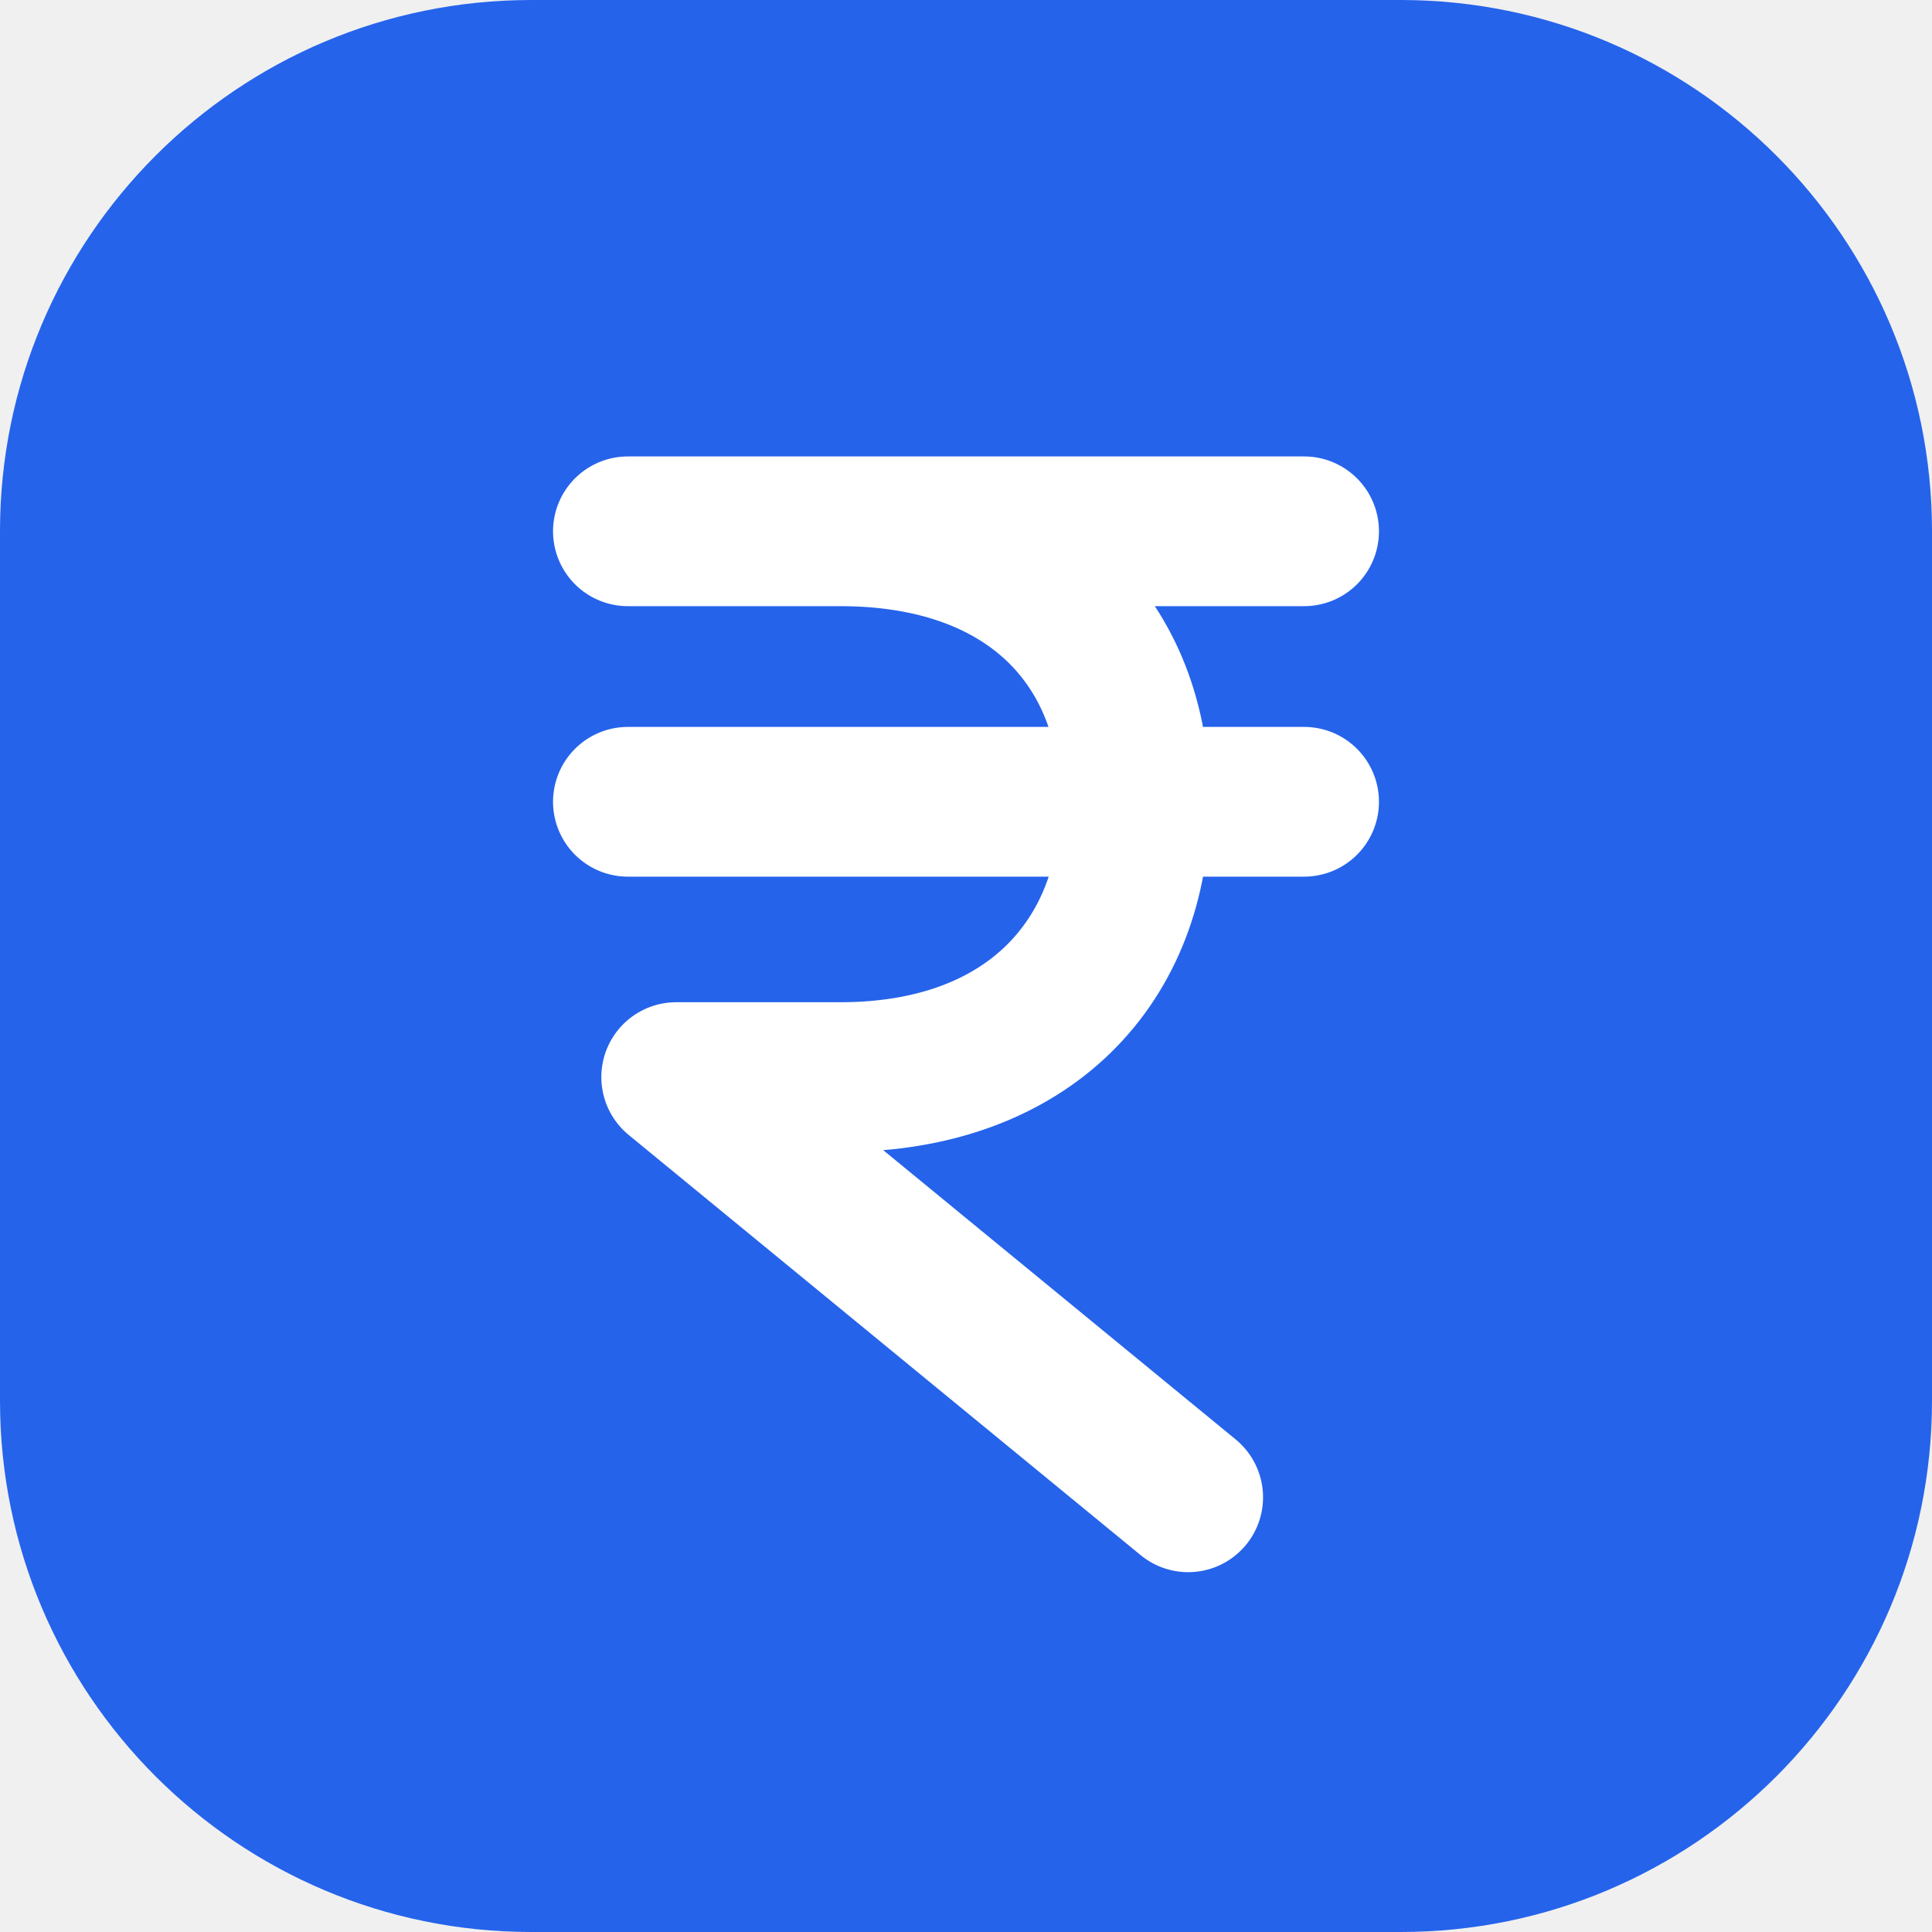
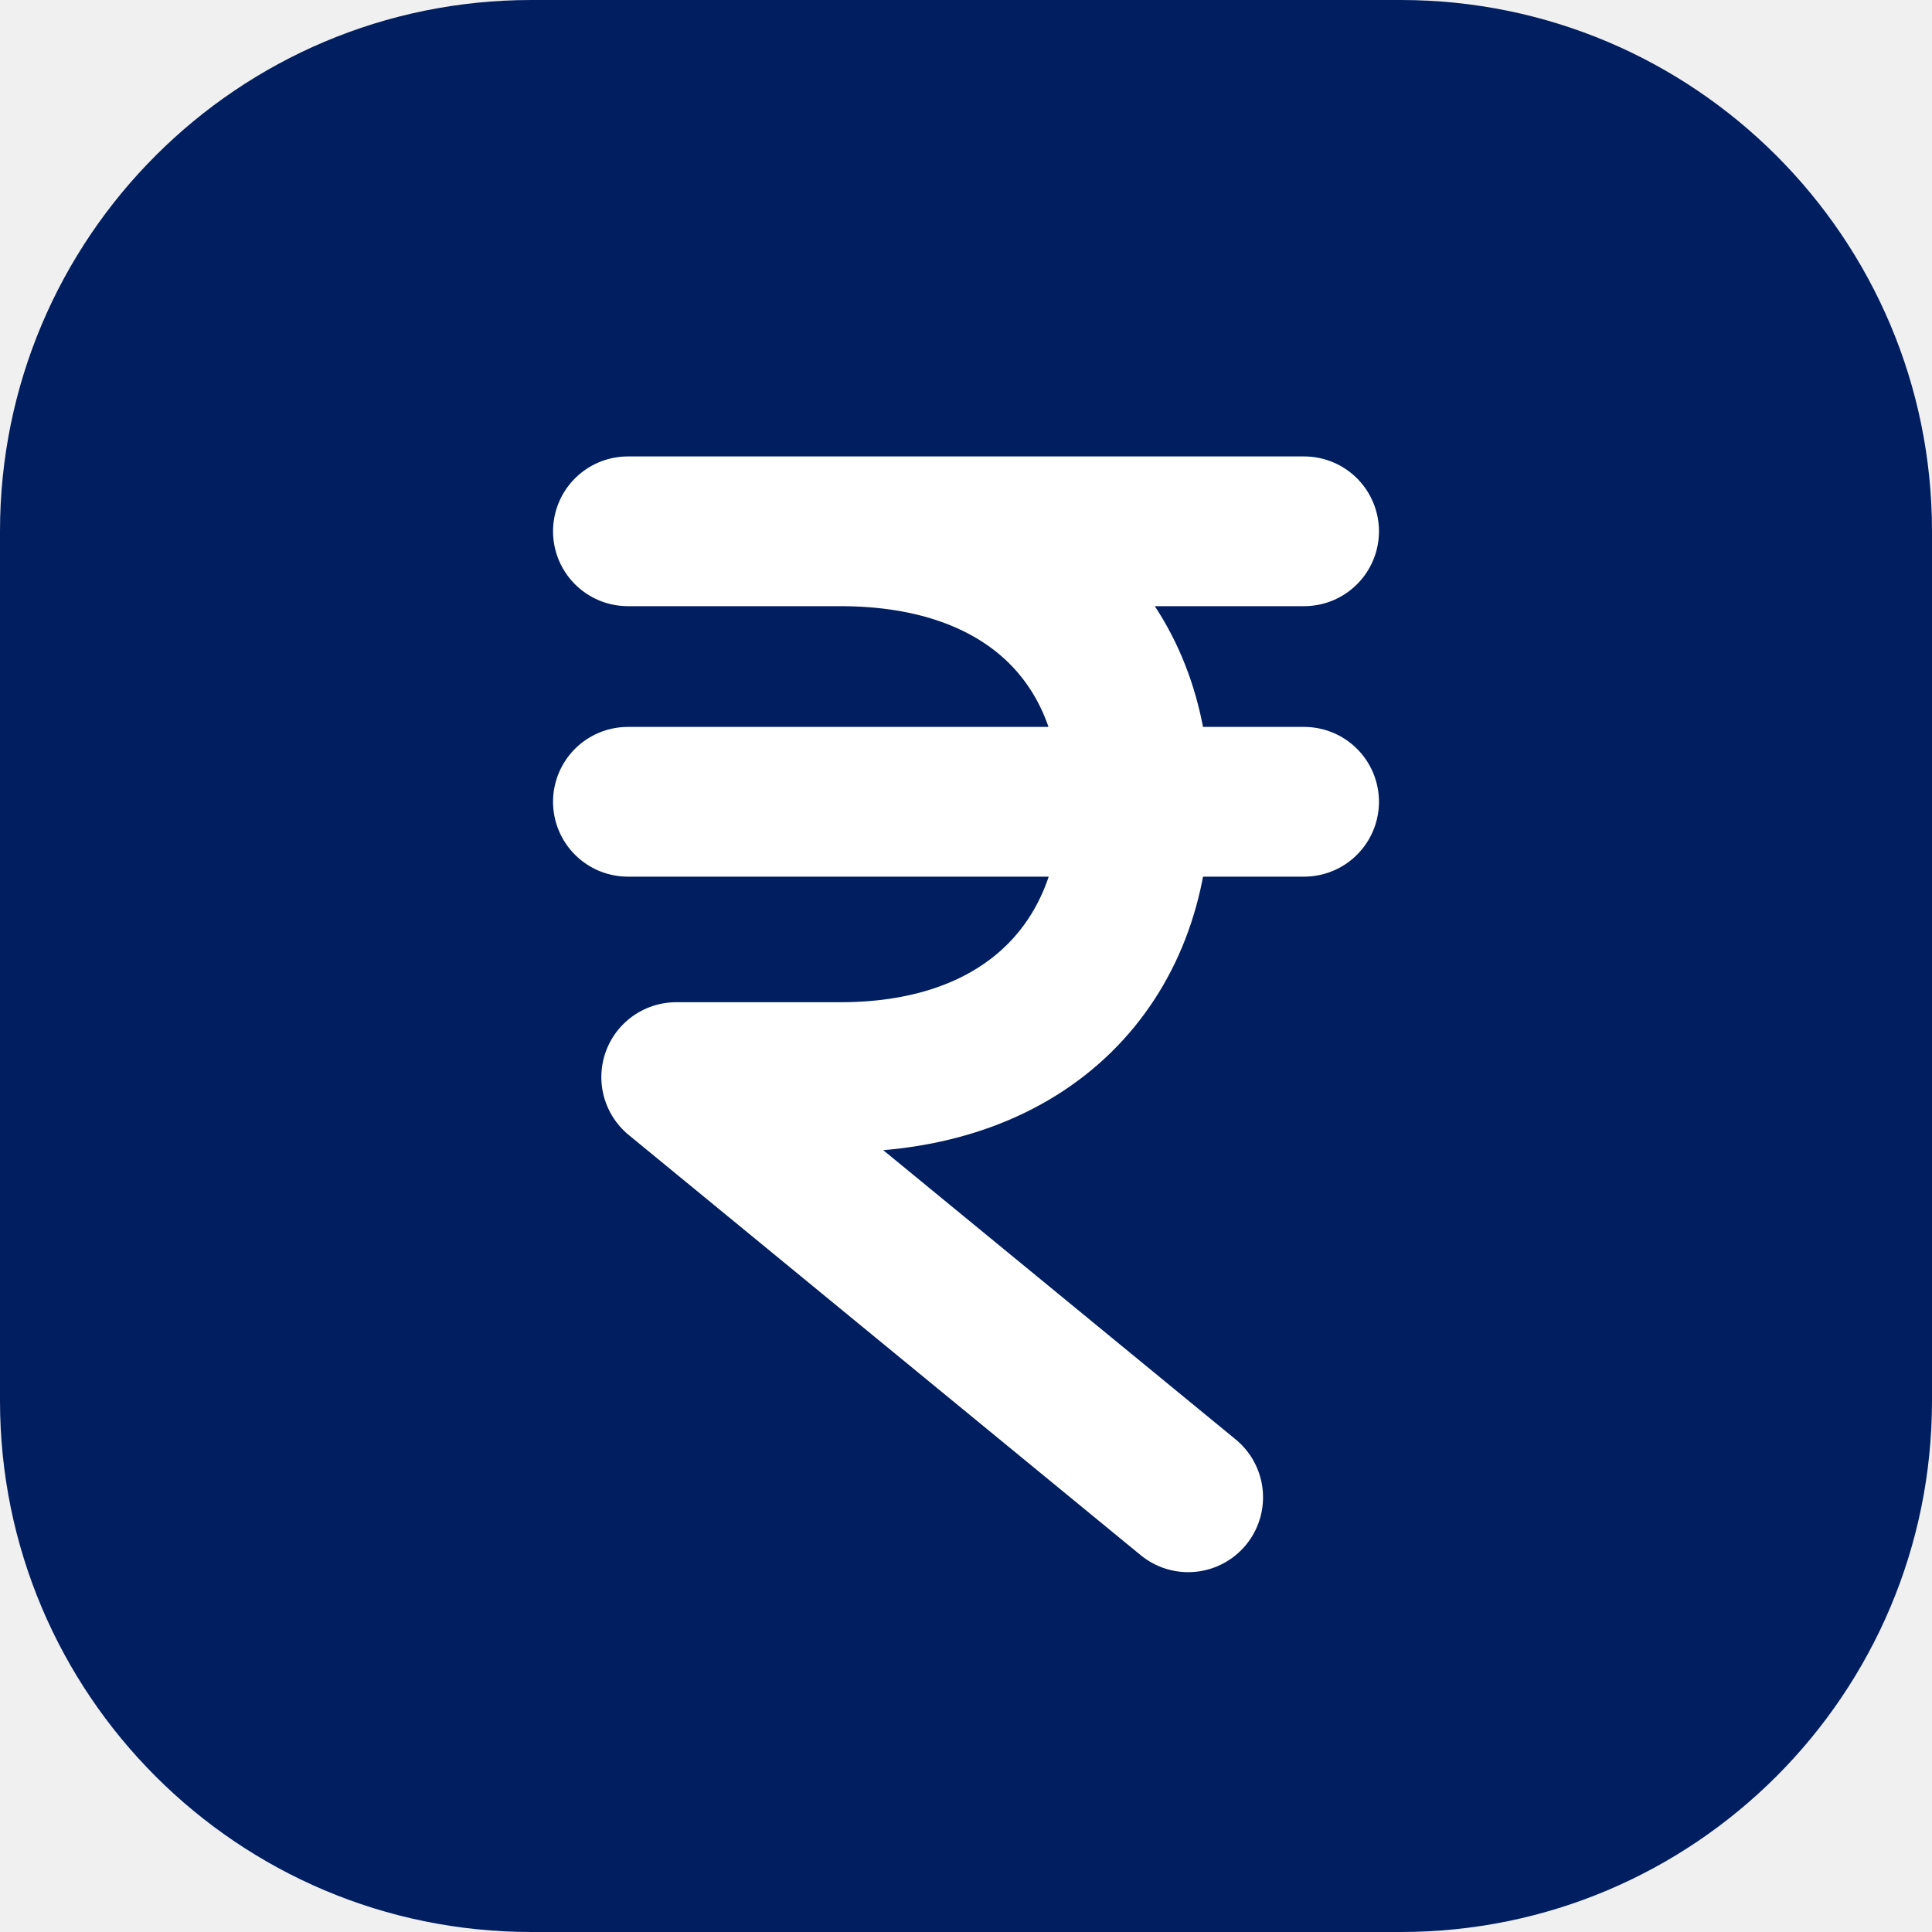
<svg xmlns="http://www.w3.org/2000/svg" viewBox="0 0 40 40">
-   <rect width="40" height="40" rx="11" fill="#2563eb" />
+   <rect width="40" height="40" rx="11" fill="#001e60" />
  <path d="M13 11H27M13 16.6H27M13 11H17.4C21.3 11 23.5 13.3 23.5 16.6C23.5 19.9 21.3 22.3 17.4 22.3H14L24.6 31" fill="none" stroke="#ffffff" stroke-width="3.1" stroke-linecap="round" stroke-linejoin="round" />
</svg>
